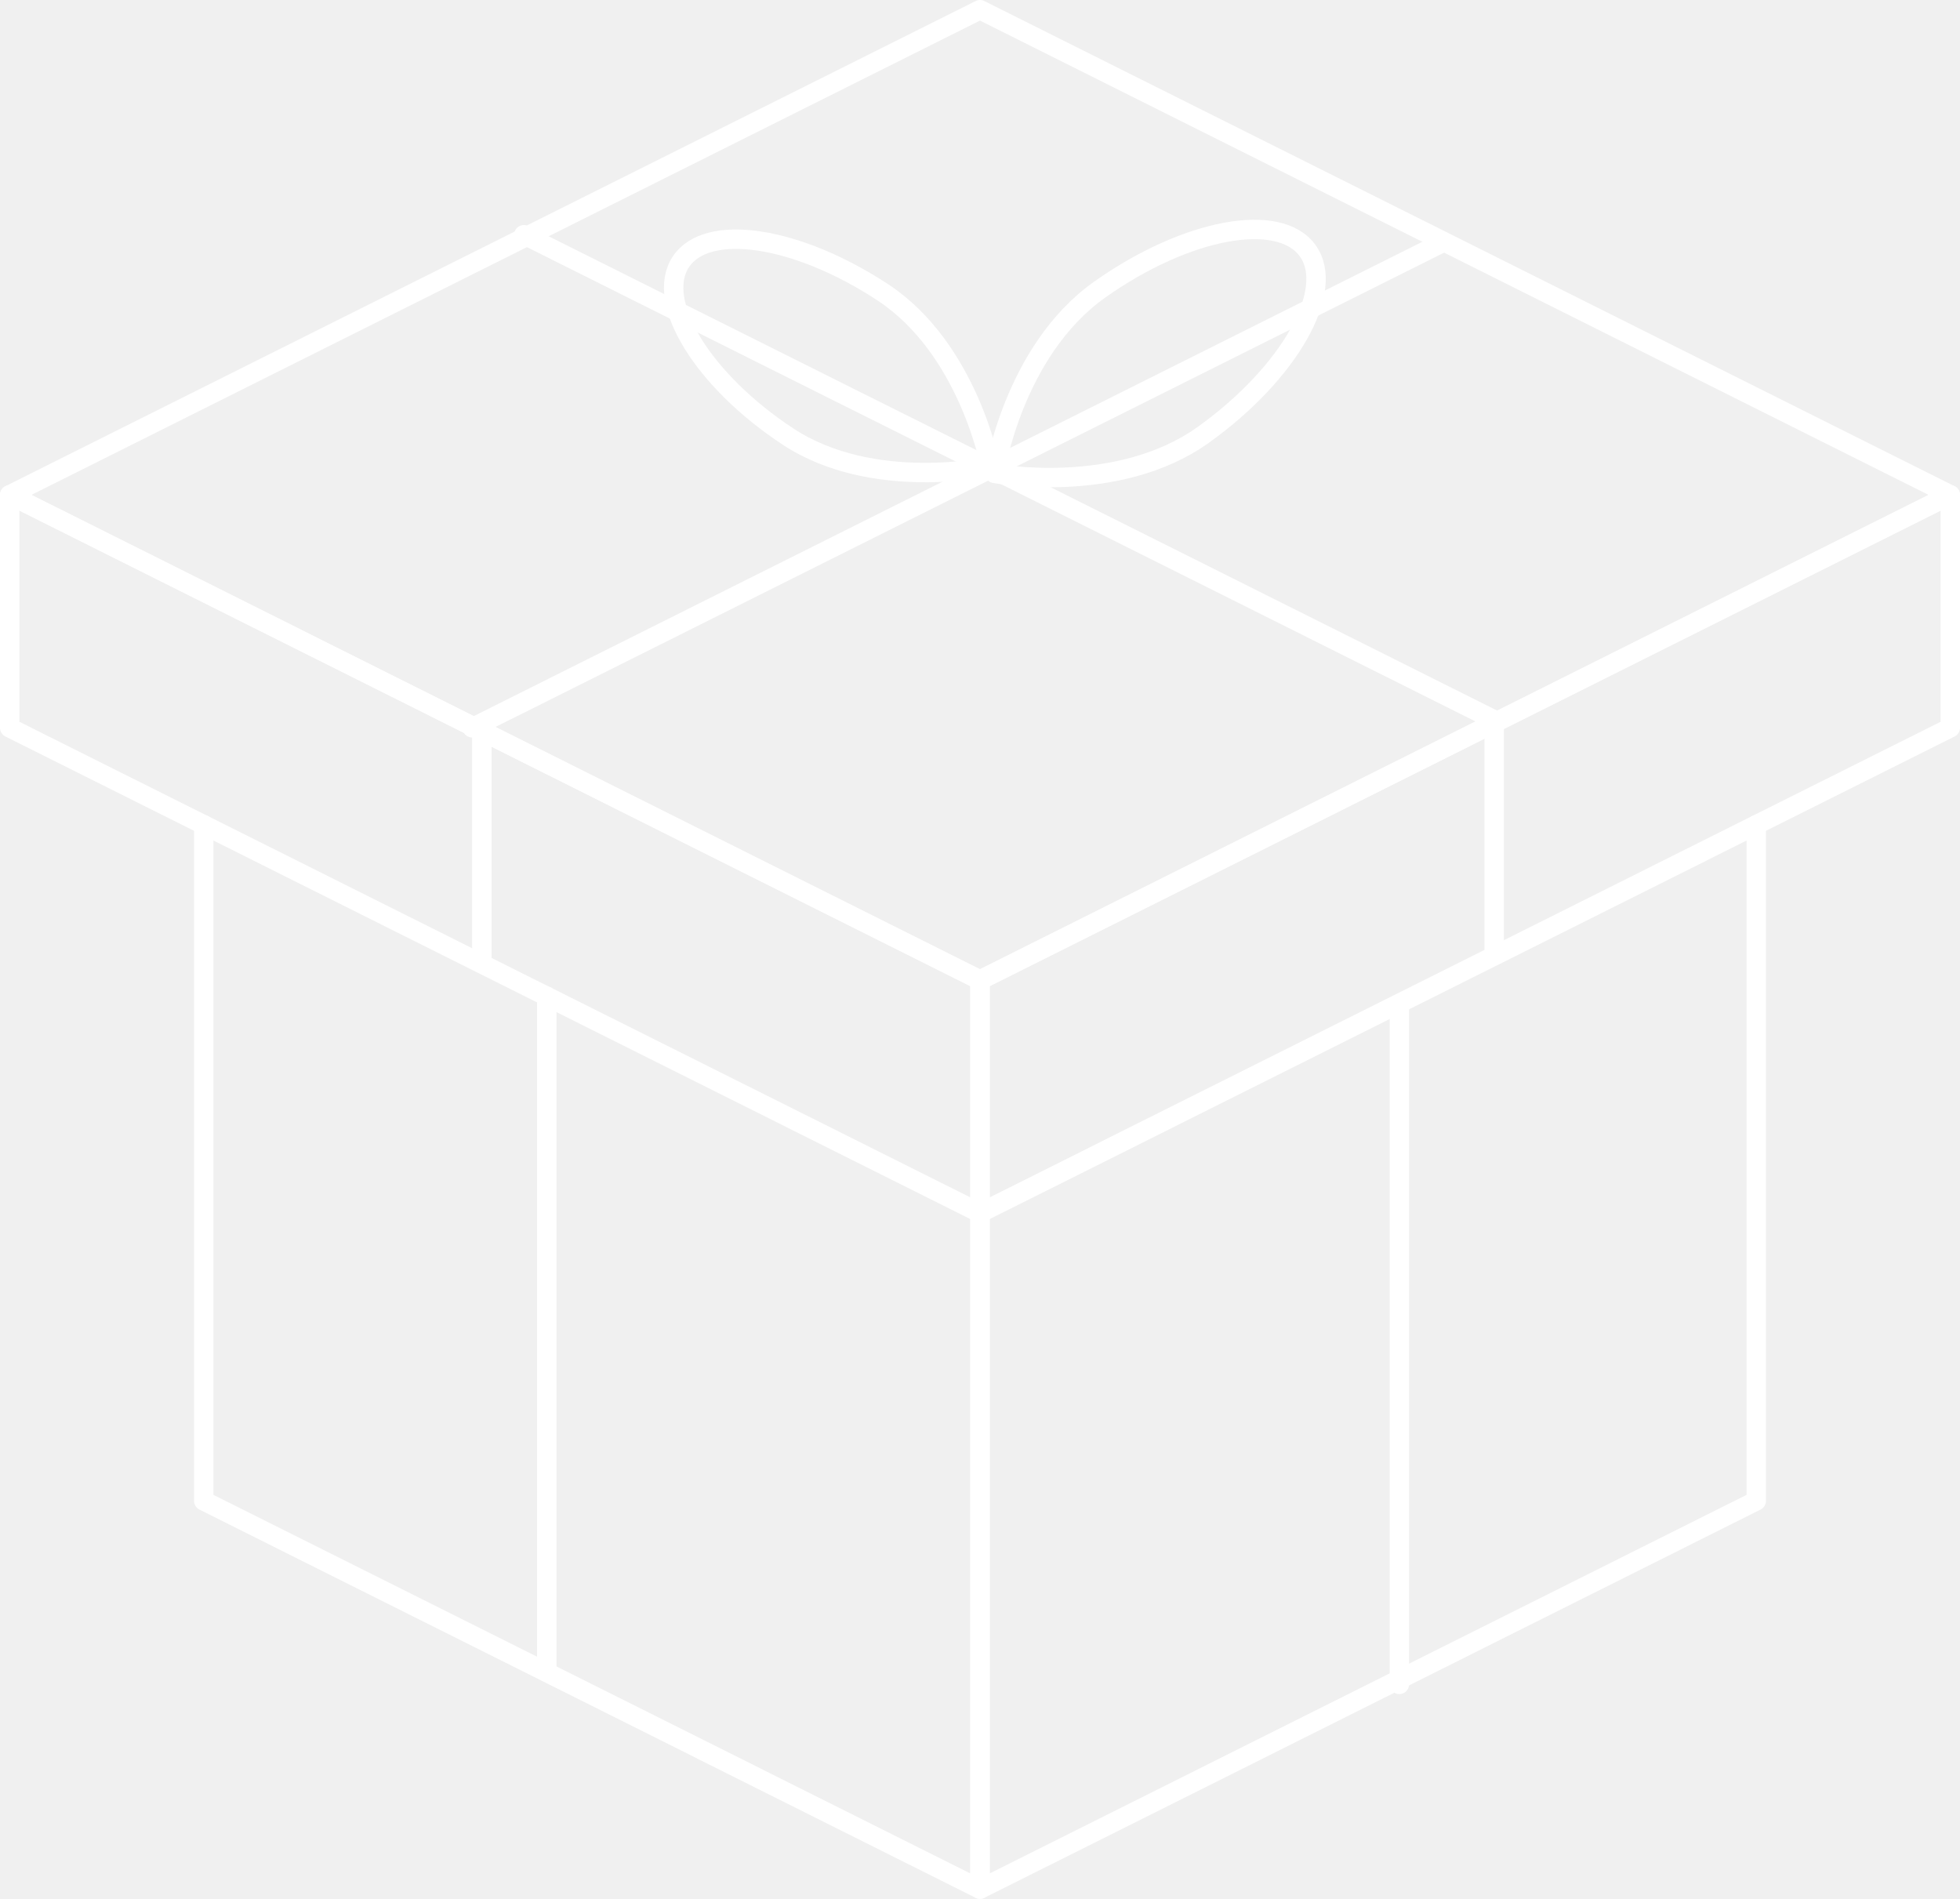
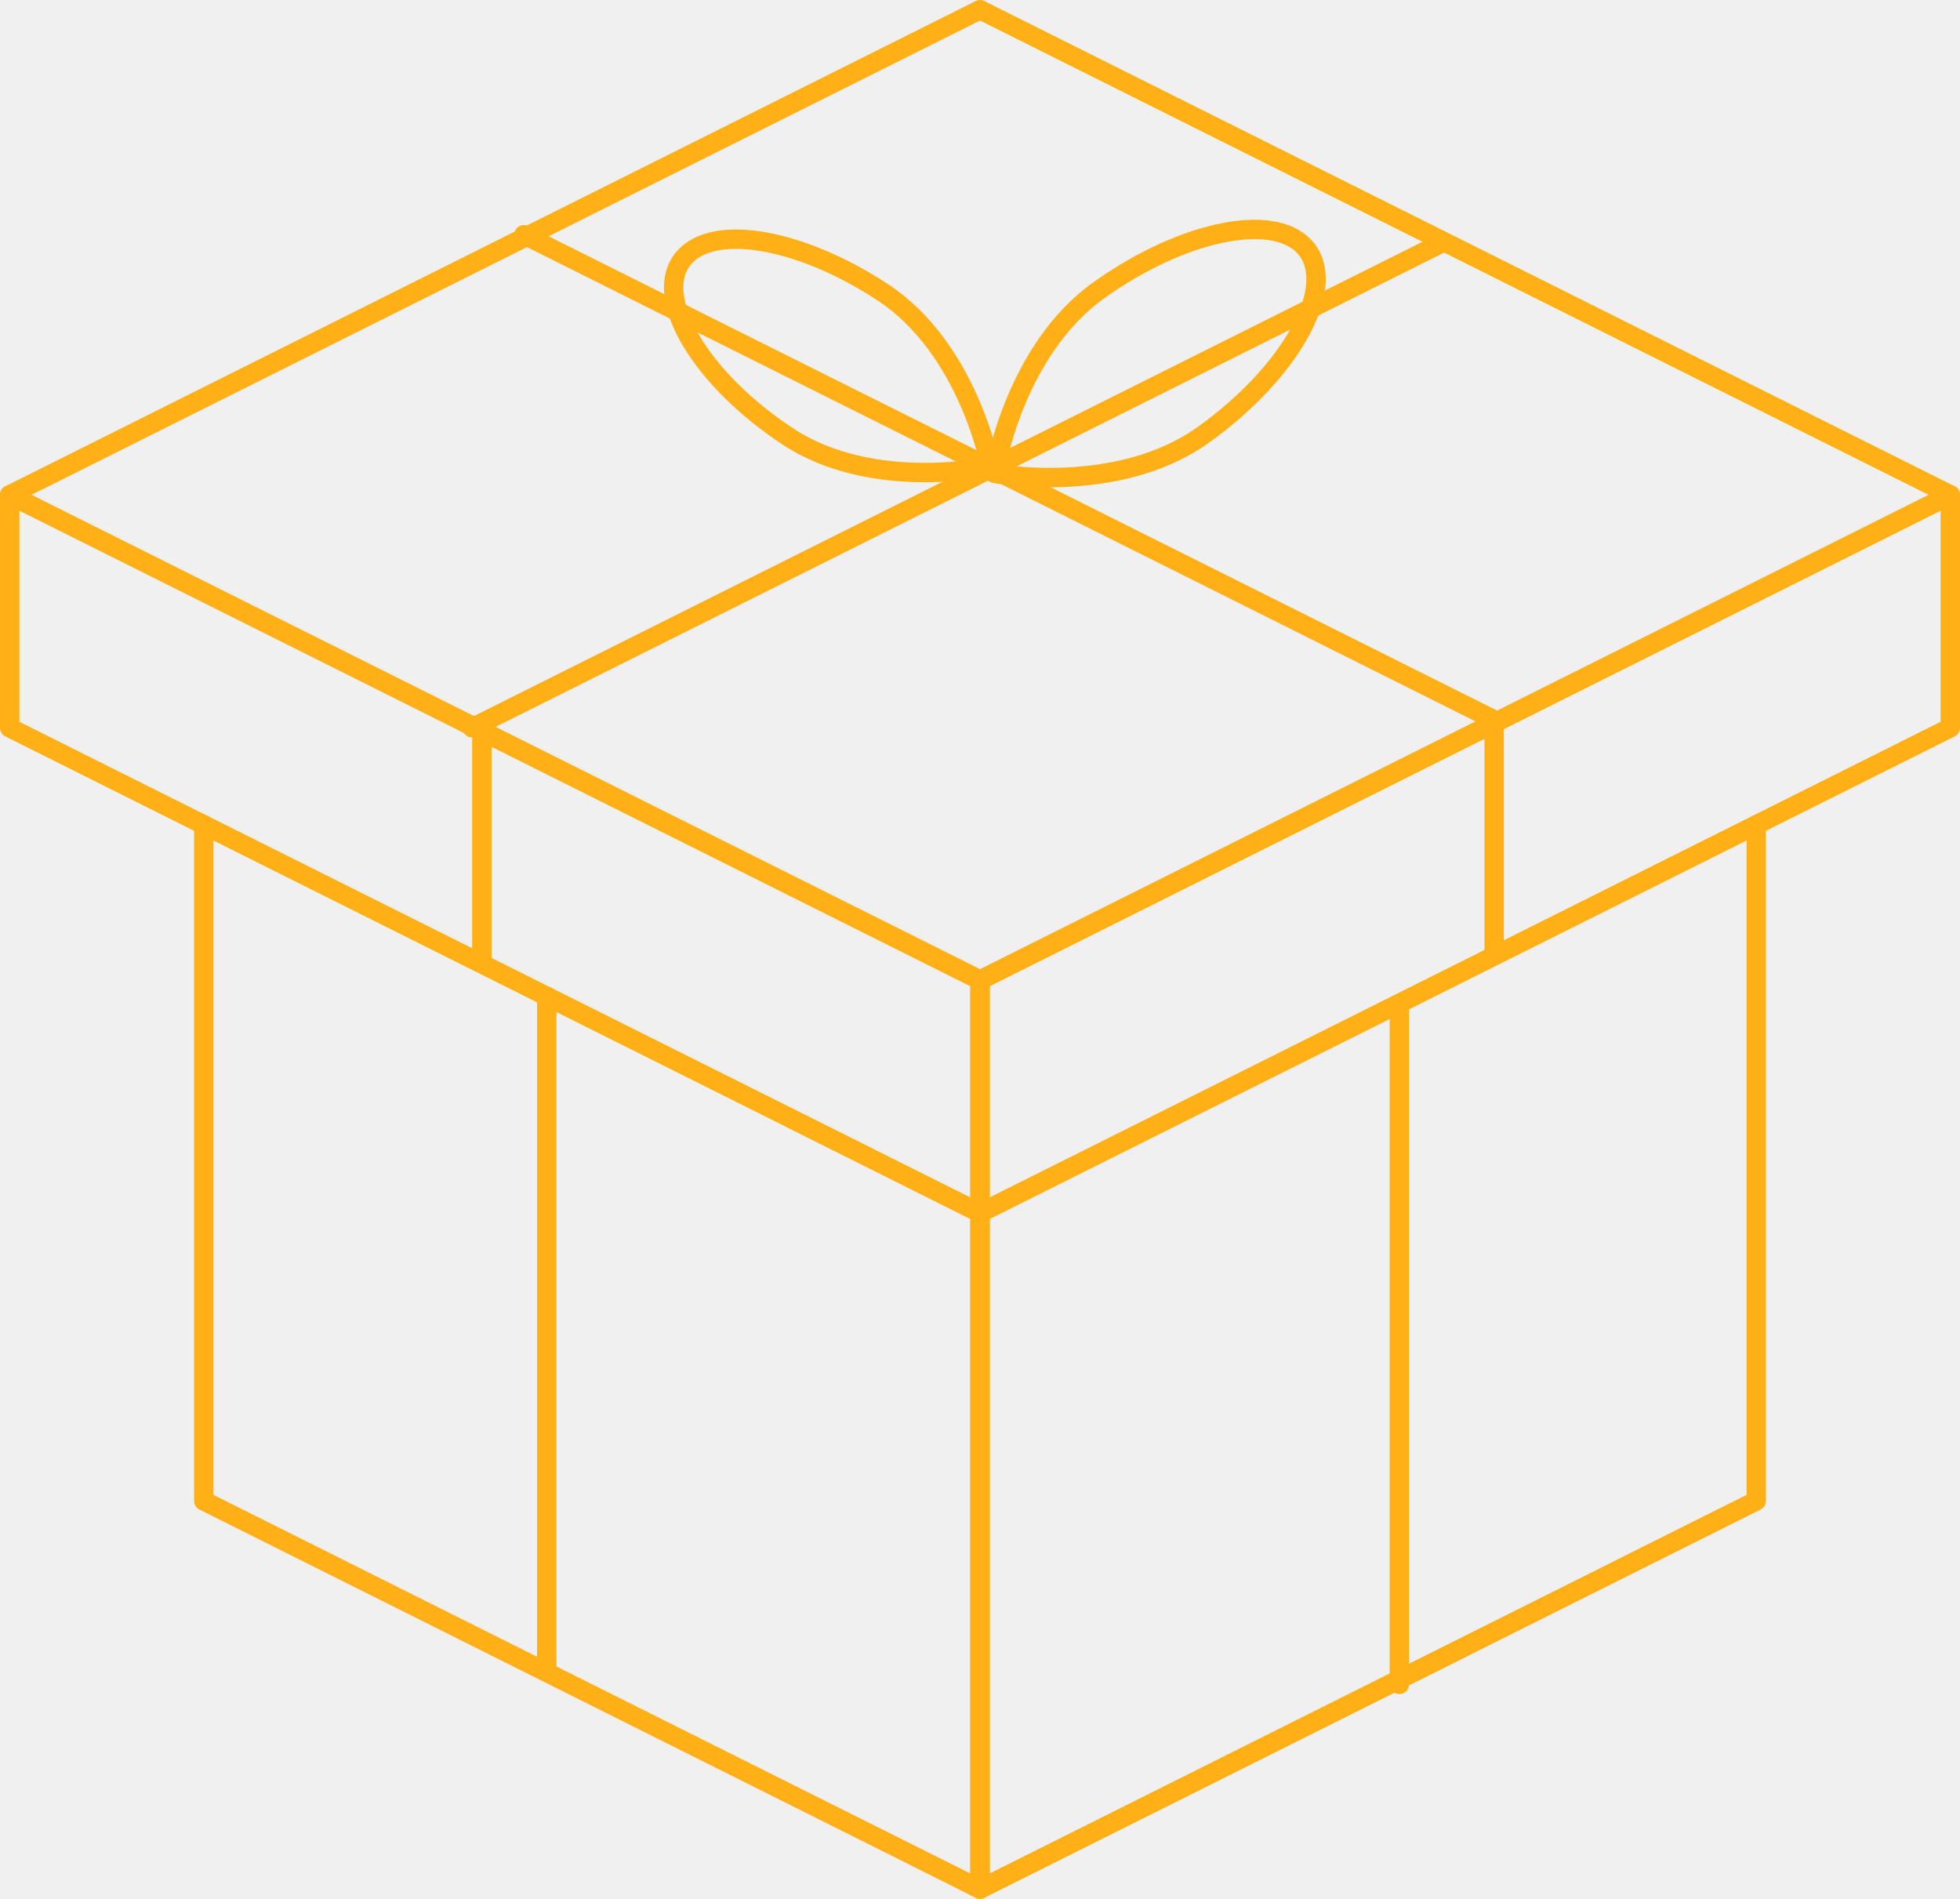
<svg xmlns="http://www.w3.org/2000/svg" viewBox="0 0 202 195.68">
  <defs>
-     <style>.cls-1{fill:none;stroke:#fff;stroke-linecap:round;stroke-linejoin:round;stroke-width:2px;}</style>
+     <style>.cls-1{fill:none;stroke:#ffb016;stroke-linecap:round;stroke-linejoin:round;stroke-width:2px;}</style>
  </defs>
  <g id="Слой_2" data-name="Слой 2">
    <g id="Layer_1" data-name="Layer 1">
      <polyline class="cls-1" points="101 125.01 101 194.68 21 154.67 21 85" />
      <polygon class="cls-1" points="101 125.01 1 75 1 51 101 101.01 101 125.01" />
      <polygon class="cls-1" points="201 51 101 101 1 51 101 1 201 51" />
      <polyline class="cls-1" points="53.99 24.19 62.43 28.41 85.67 40.03 99.5 46.94 153.99 74.19" />
      <line class="cls-1" x1="48.66" y1="75" x2="148.66" y2="25" />
      <polygon class="cls-1" points="201 75 101 125.01 101 101.01 201 51 201 75" />
      <line class="cls-1" x1="153.99" y1="98.19" x2="153.99" y2="74.19" />
      <line class="cls-1" x1="49.66" y1="99" x2="49.66" y2="75" />
      <polyline class="cls-1" points="181 85 181 154.67 101 194.68 101 125.01" />
      <line class="cls-1" x1="144.22" y1="173.58" x2="144.22" y2="103.91" />
      <line class="cls-1" x1="56.35" y1="172.33" x2="56.35" y2="102.67" />
      <path class="cls-1" d="M102.07,48.07S90,50.76,81.23,45,67.46,31.11,70.16,27s12-2.68,20.83,3.13S102.07,48.07,102.07,48.07Z" />
      <path class="cls-1" d="M102.49,48.78s1.92-12.61,10.84-18.93,18.52-8.1,21.45-4S132.86,38.49,124,44.82,102.49,48.78,102.49,48.78Z" />
    </g>
  </g>
</svg>
